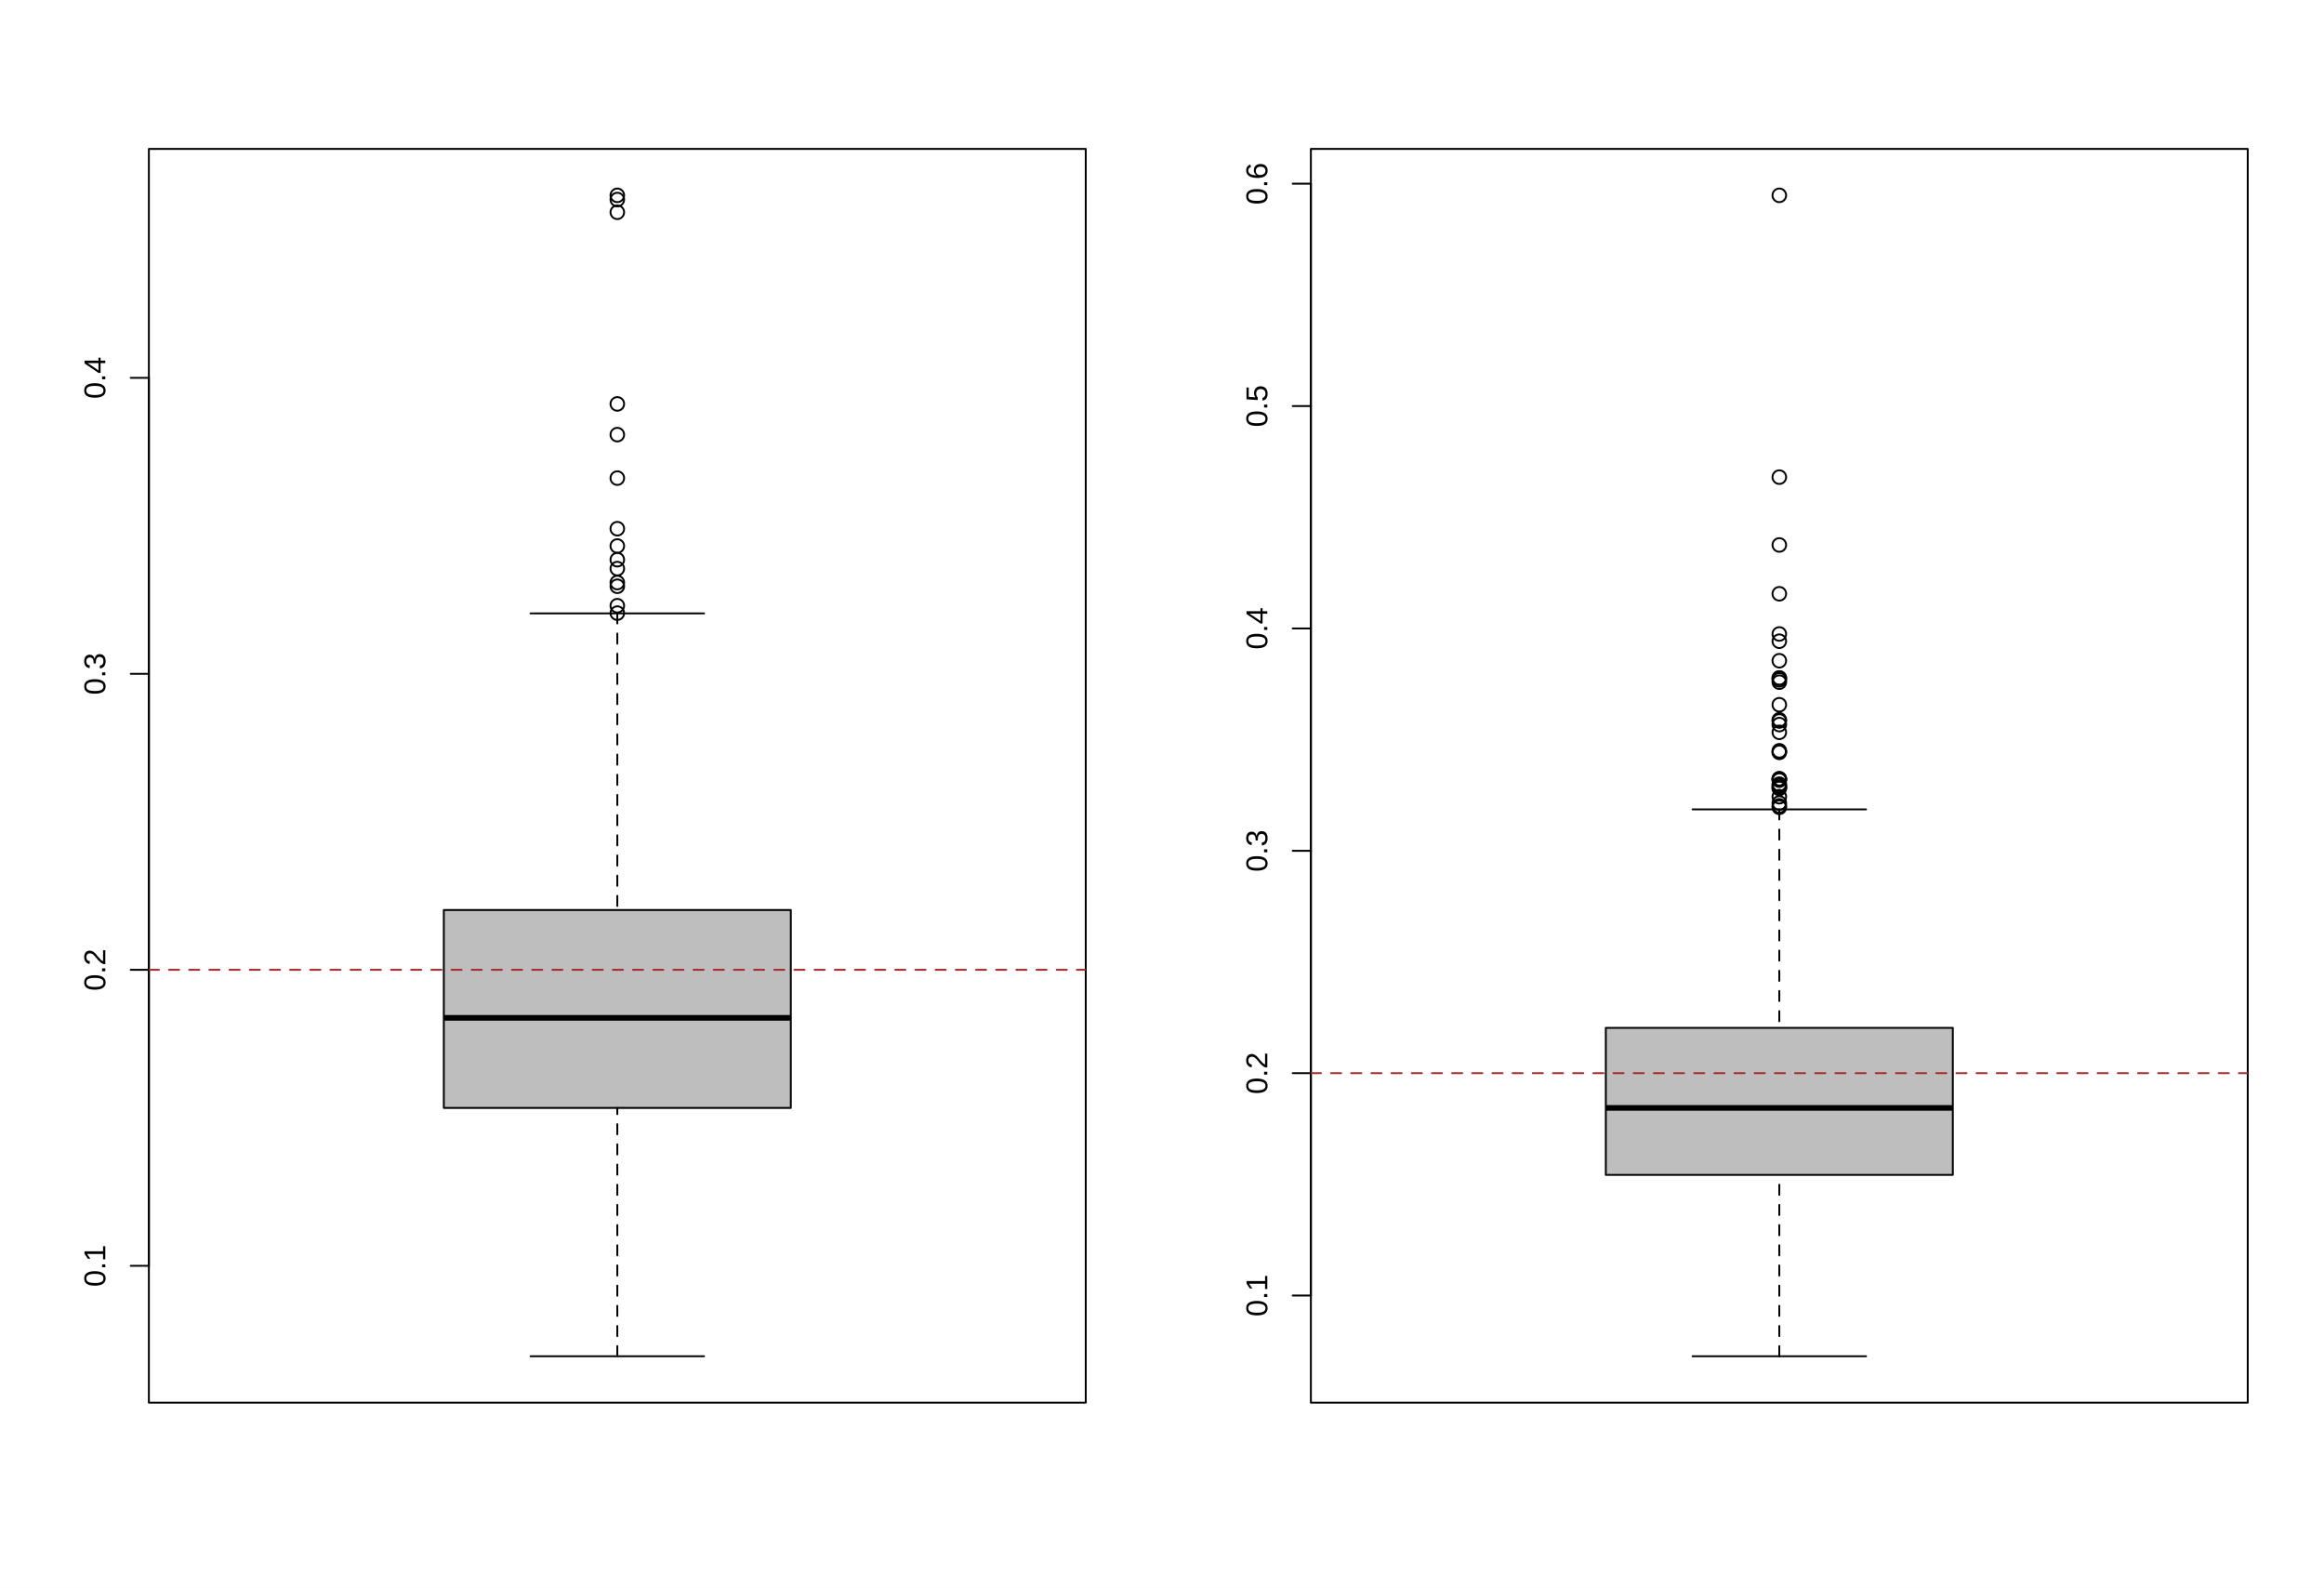
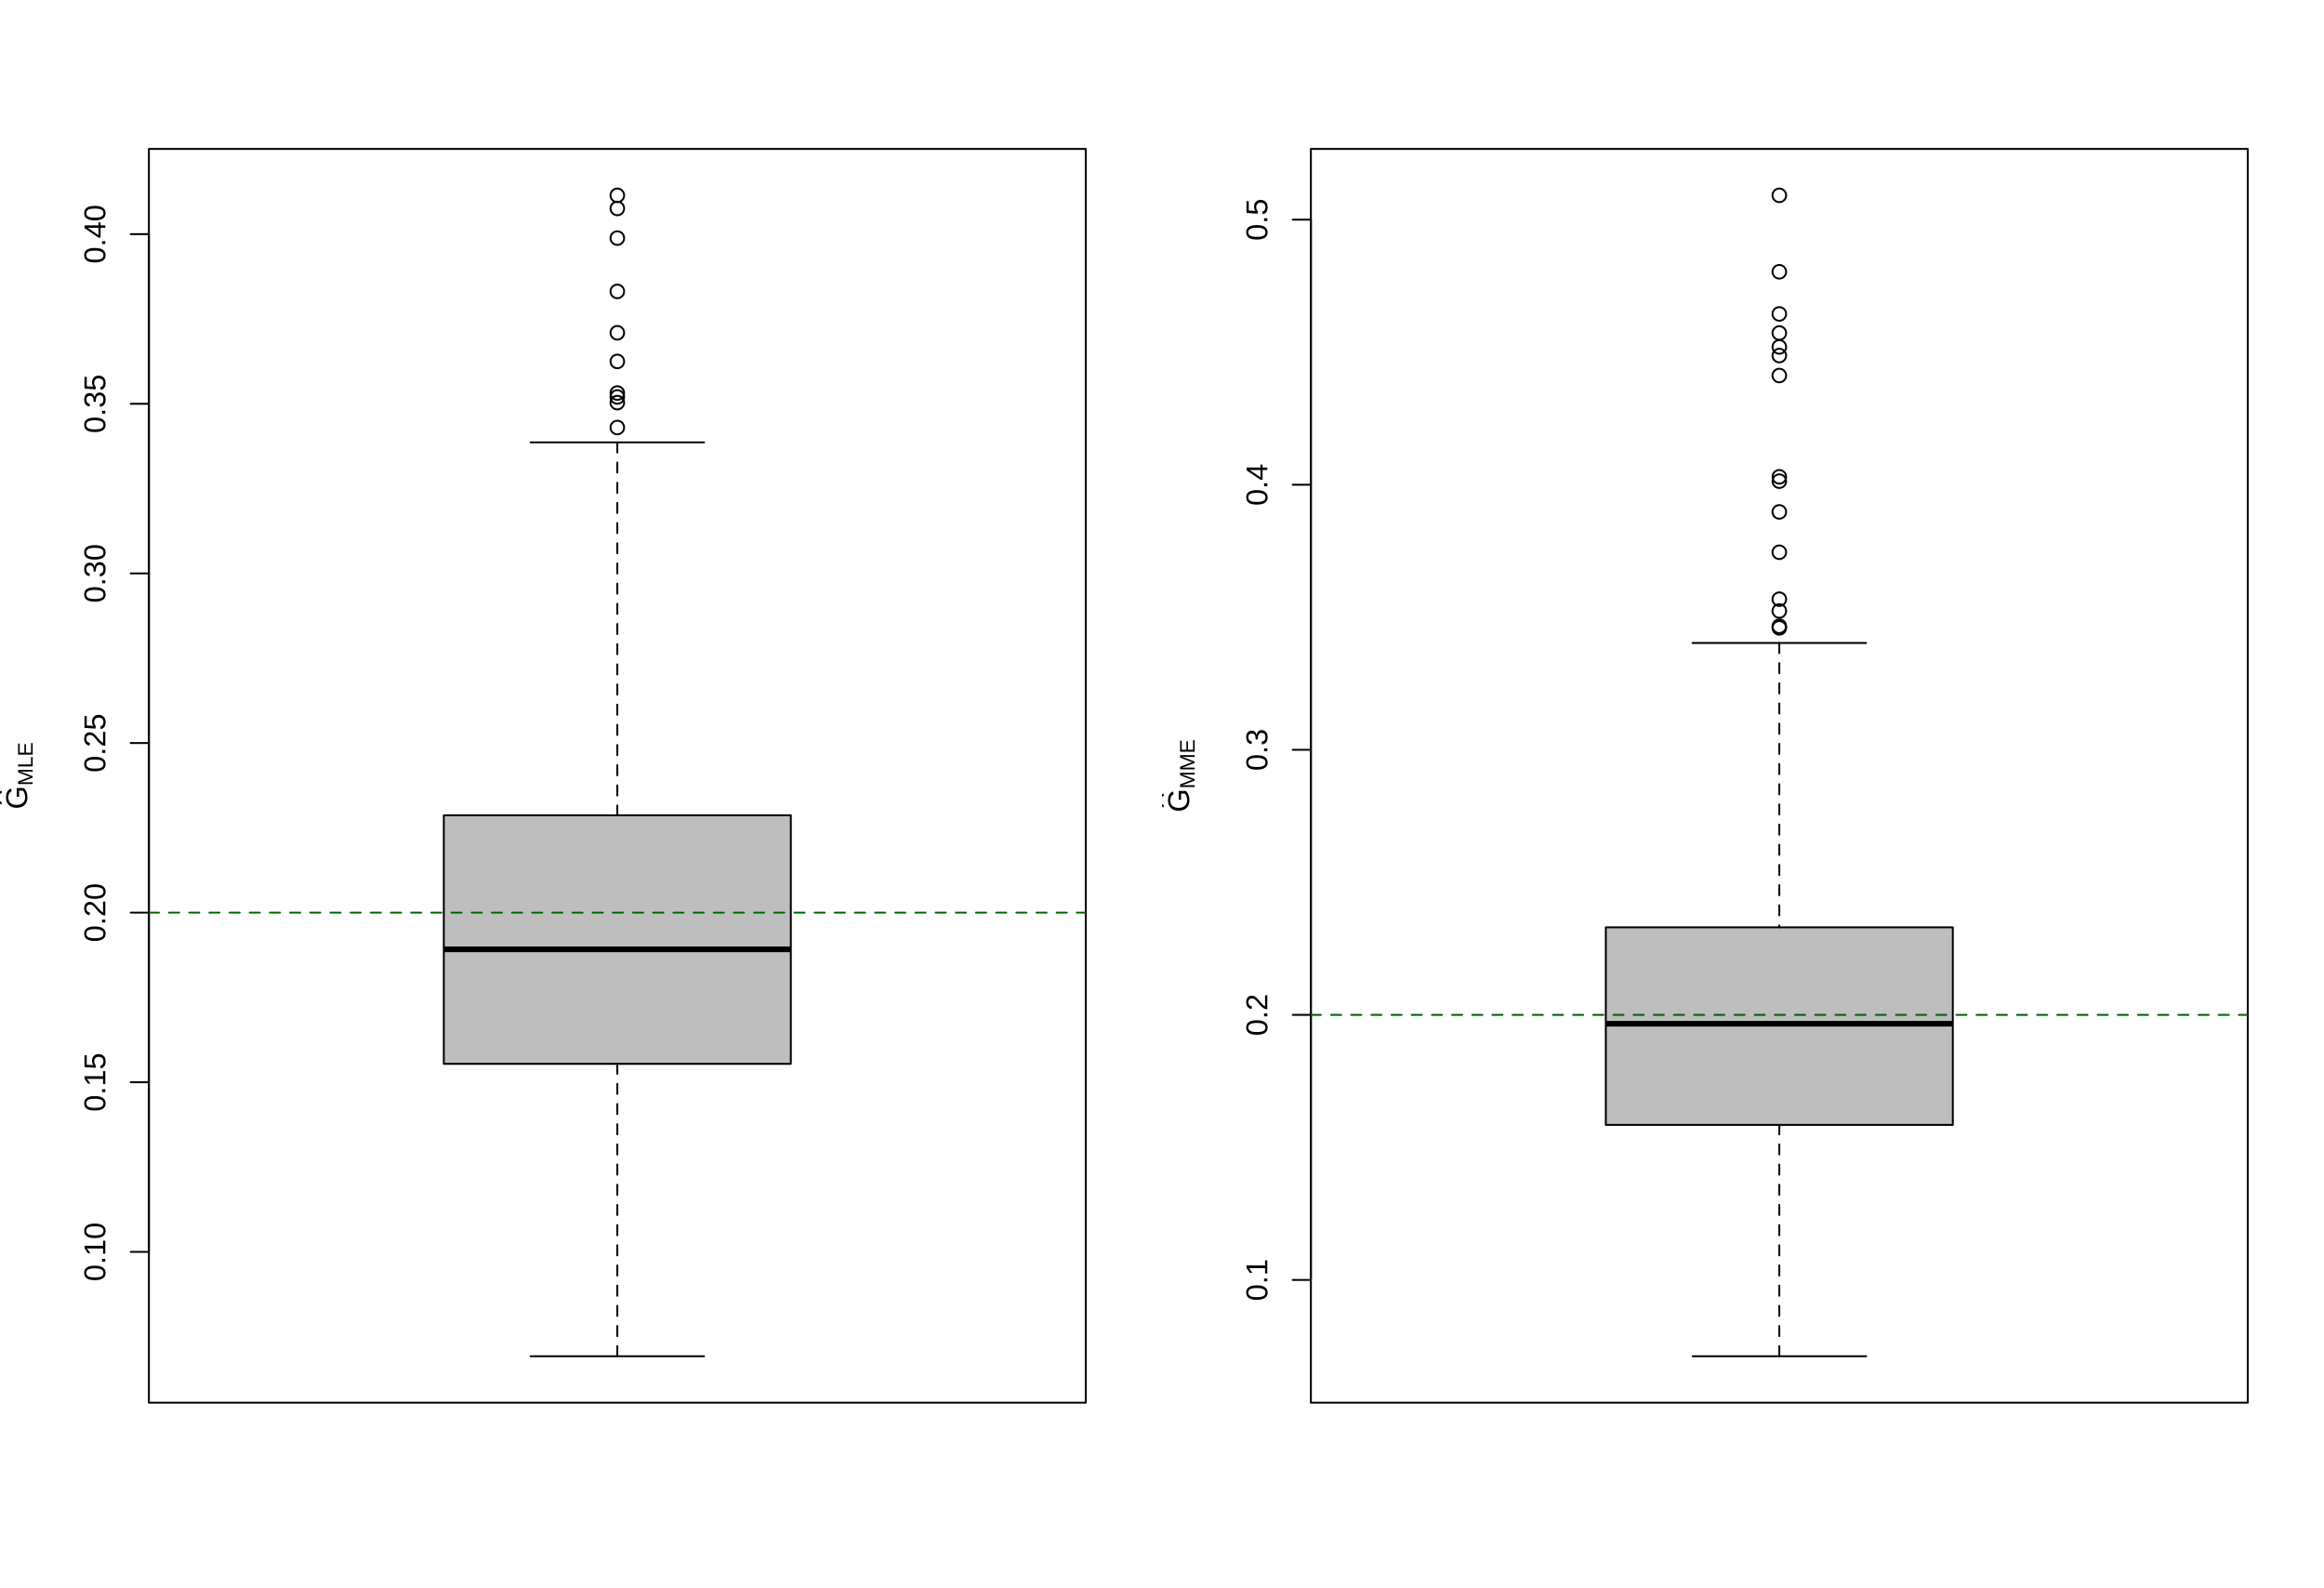
<svg xmlns="http://www.w3.org/2000/svg" class="httpgd" width="1152.00" height="787.00" viewBox="0 0 921.60 629.60">
  <defs>
    <style type="text/css">
    .httpgd line, .httpgd polyline, .httpgd polygon, .httpgd path, .httpgd rect, .httpgd circle {
      fill: none;
      stroke: #000000;
      stroke-linecap: round;
      stroke-linejoin: round;
      stroke-miterlimit: 10.00;
    }
  </style>
    <clipPath id="c0">
      <rect x="0.00" y="0.00" width="921.60" height="629.60" />
    </clipPath>
    <clipPath id="c1">
      <rect x="59.04" y="59.04" width="371.52" height="497.12" />
    </clipPath>
    <clipPath id="c2">
      <rect x="0.00" y="0.00" width="921.60" height="629.60" />
    </clipPath>
    <clipPath id="c3">
+       <rect x="0.00" y="0.00" width="460.80" height="629.60" />
+     </clipPath>
+     <clipPath id="c4">
+       <rect x="0.00" y="0.00" width="921.60" height="629.60" />
+     </clipPath>
+     <clipPath id="c5">
      <rect x="59.04" y="59.04" width="371.52" height="497.12" />
    </clipPath>
-     <clipPath id="c4">
+     <clipPath id="c6">
      <rect x="519.84" y="59.04" width="371.52" height="497.12" />
    </clipPath>
-     <clipPath id="c5">
+     <clipPath id="c7">
      <rect x="0.00" y="0.00" width="921.60" height="629.60" />
    </clipPath>
-     <clipPath id="c6">
+     <clipPath id="c8">
+       <rect x="460.80" y="0.00" width="460.80" height="629.60" />
+     </clipPath>
+     <clipPath id="c9">
+       <rect x="0.00" y="0.00" width="921.60" height="629.60" />
+     </clipPath>
+     <clipPath id="c10">
      <rect x="519.84" y="59.04" width="371.52" height="497.12" />
    </clipPath>
  </defs>
  <rect width="100%" height="100%" style="stroke: none;fill: #FFFFFF;" />
  <g clip-path="url(#c0)">
</g>
  <g clip-path="url(#c1)">
-     <polygon points="176.00,439.28 313.60,439.28 313.60,360.81 176.00,360.81" style="stroke-width: 0.75;stroke: none;fill: #BEBEBE;" />
-     <line x1="176.00" y1="403.57" x2="313.60" y2="403.57" style="stroke-width: 2.25;stroke-linecap: butt;" />
-     <line x1="244.80" y1="537.75" x2="244.80" y2="439.28" style="stroke-width: 0.75; stroke-dasharray: 4.00, 4.00;" />
-     <line x1="244.80" y1="243.20" x2="244.80" y2="360.81" style="stroke-width: 0.75; stroke-dasharray: 4.00, 4.00;" />
+     <polygon points="176.00,421.81 313.60,421.81 313.60,323.25 176.00,323.25" style="stroke-width: 0.75;stroke: none;fill: #BEBEBE;" />
+     <line x1="176.00" y1="376.41" x2="313.60" y2="376.41" style="stroke-width: 2.25;stroke-linecap: butt;" />
+     <line x1="244.80" y1="537.75" x2="244.80" y2="421.81" style="stroke-width: 0.75; stroke-dasharray: 4.00, 4.00;" />
+     <line x1="244.80" y1="175.40" x2="244.80" y2="323.25" style="stroke-width: 0.75; stroke-dasharray: 4.00, 4.00;" />
    <line x1="210.40" y1="537.75" x2="279.20" y2="537.75" style="stroke-width: 0.75;" />
-     <line x1="210.40" y1="243.20" x2="279.20" y2="243.20" style="stroke-width: 0.75;" />
-     <polygon points="176.00,439.28 313.60,439.28 313.60,360.81 176.00,360.81" style="stroke-width: 0.75;" />
-     <circle cx="244.80" cy="84.16" r="2.70" style="stroke-width: 0.75;" />
-     <circle cx="244.80" cy="160.15" r="2.70" style="stroke-width: 0.75;" />
-     <circle cx="244.80" cy="243.10" r="2.70" style="stroke-width: 0.75;" />
-     <circle cx="244.80" cy="79.13" r="2.70" style="stroke-width: 0.75;" />
-     <circle cx="244.80" cy="230.98" r="2.70" style="stroke-width: 0.75;" />
-     <circle cx="244.80" cy="189.57" r="2.70" style="stroke-width: 0.75;" />
-     <circle cx="244.80" cy="216.49" r="2.70" style="stroke-width: 0.75;" />
-     <circle cx="244.80" cy="240.16" r="2.70" style="stroke-width: 0.75;" />
-     <circle cx="244.80" cy="209.63" r="2.70" style="stroke-width: 0.75;" />
-     <circle cx="244.80" cy="232.45" r="2.70" style="stroke-width: 0.75;" />
-     <circle cx="244.80" cy="221.92" r="2.70" style="stroke-width: 0.75;" />
-     <circle cx="244.80" cy="225.45" r="2.70" style="stroke-width: 0.75;" />
+     <line x1="210.40" y1="175.40" x2="279.20" y2="175.40" style="stroke-width: 0.75;" />
+     <polygon points="176.00,421.81 313.60,421.81 313.60,323.25 176.00,323.25" style="stroke-width: 0.75;" />
+     <circle cx="244.80" cy="155.84" r="2.70" style="stroke-width: 0.75;" />
+     <circle cx="244.80" cy="115.55" r="2.70" style="stroke-width: 0.75;" />
+     <circle cx="244.80" cy="131.95" r="2.70" style="stroke-width: 0.75;" />
    <circle cx="244.80" cy="77.45" r="2.70" style="stroke-width: 0.75;" />
-     <circle cx="244.80" cy="172.33" r="2.70" style="stroke-width: 0.75;" />
+     <circle cx="244.80" cy="169.51" r="2.70" style="stroke-width: 0.75;" />
+     <circle cx="244.80" cy="94.40" r="2.70" style="stroke-width: 0.75;" />
+     <circle cx="244.80" cy="159.64" r="2.70" style="stroke-width: 0.75;" />
+     <circle cx="244.80" cy="82.65" r="2.70" style="stroke-width: 0.75;" />
+     <circle cx="244.80" cy="143.31" r="2.70" style="stroke-width: 0.75;" />
+     <circle cx="244.80" cy="157.39" r="2.70" style="stroke-width: 0.75;" />
  </g>
  <g clip-path="url(#c2)">
-     <line x1="59.04" y1="501.89" x2="59.04" y2="149.81" style="stroke-width: 0.75;" />
-     <line x1="59.04" y1="501.89" x2="51.84" y2="501.89" style="stroke-width: 0.75;" />
-     <line x1="59.04" y1="384.53" x2="51.84" y2="384.53" style="stroke-width: 0.75;" />
-     <line x1="59.04" y1="267.17" x2="51.84" y2="267.17" style="stroke-width: 0.75;" />
-     <line x1="59.04" y1="149.81" x2="51.84" y2="149.81" style="stroke-width: 0.75;" />
+     <line x1="59.04" y1="496.36" x2="59.04" y2="92.84" style="stroke-width: 0.75;" />
+     <line x1="59.04" y1="496.36" x2="51.84" y2="496.36" style="stroke-width: 0.75;" />
+     <line x1="59.04" y1="429.11" x2="51.84" y2="429.11" style="stroke-width: 0.75;" />
+     <line x1="59.04" y1="361.86" x2="51.84" y2="361.86" style="stroke-width: 0.75;" />
+     <line x1="59.04" y1="294.60" x2="51.84" y2="294.60" style="stroke-width: 0.75;" />
+     <line x1="59.04" y1="227.35" x2="51.84" y2="227.35" style="stroke-width: 0.75;" />
+     <line x1="59.04" y1="160.10" x2="51.84" y2="160.10" style="stroke-width: 0.75;" />
+     <line x1="59.04" y1="92.84" x2="51.84" y2="92.84" style="stroke-width: 0.75;" />
    <g>
-       <text transform="translate(41.76,501.89) rotate(-90.00)" text-anchor="middle" style="font-family: Arial;font-size: 12.00px;" textLength="16.68px" lengthAdjust="spacingAndGlyphs">0.1</text>
+       <text transform="translate(41.76,496.36) rotate(-90.00)" text-anchor="middle" style="font-family: Arial;font-size: 12.00px;" textLength="23.36px" lengthAdjust="spacingAndGlyphs">0.10</text>
    </g>
    <g>
-       <text transform="translate(41.76,384.53) rotate(-90.00)" text-anchor="middle" style="font-family: Arial;font-size: 12.00px;" textLength="16.68px" lengthAdjust="spacingAndGlyphs">0.2</text>
+       <text transform="translate(41.76,429.11) rotate(-90.00)" text-anchor="middle" style="font-family: Arial;font-size: 12.00px;" textLength="23.36px" lengthAdjust="spacingAndGlyphs">0.15</text>
    </g>
    <g>
-       <text transform="translate(41.76,267.17) rotate(-90.00)" text-anchor="middle" style="font-family: Arial;font-size: 12.00px;" textLength="16.68px" lengthAdjust="spacingAndGlyphs">0.3</text>
+       <text transform="translate(41.76,361.86) rotate(-90.00)" text-anchor="middle" style="font-family: Arial;font-size: 12.00px;" textLength="23.36px" lengthAdjust="spacingAndGlyphs">0.20</text>
    </g>
    <g>
-       <text transform="translate(41.76,149.81) rotate(-90.00)" text-anchor="middle" style="font-family: Arial;font-size: 12.00px;" textLength="16.68px" lengthAdjust="spacingAndGlyphs">0.4</text>
+       <text transform="translate(41.76,294.60) rotate(-90.00)" text-anchor="middle" style="font-family: Arial;font-size: 12.00px;" textLength="23.36px" lengthAdjust="spacingAndGlyphs">0.25</text>
    </g>
+     <g>
+       <text transform="translate(41.76,227.35) rotate(-90.00)" text-anchor="middle" style="font-family: Arial;font-size: 12.00px;" textLength="23.36px" lengthAdjust="spacingAndGlyphs">0.30</text>
+     </g>
+     <g>
+       <text transform="translate(41.76,160.10) rotate(-90.00)" text-anchor="middle" style="font-family: Arial;font-size: 12.00px;" textLength="23.36px" lengthAdjust="spacingAndGlyphs">0.35</text>
+     </g>
+     <g>
+       <text transform="translate(41.76,92.84) rotate(-90.00)" text-anchor="middle" style="font-family: Arial;font-size: 12.00px;" textLength="23.36px" lengthAdjust="spacingAndGlyphs">0.40</text>
+     </g>
+   </g>
+   <g clip-path="url(#c3)">
+     <g>
+       <text transform="translate(10.76,320.89) rotate(-90.00)" style="font-family: Arial;font-size: 12.00px;" textLength="9.33px" lengthAdjust="spacingAndGlyphs">G</text>
+     </g>
+     <g>
+       <text transform="translate(4.61,319.04) rotate(-90.00)" style="font-family: Arial;font-size: 12.00px;" textLength="5.63px" lengthAdjust="spacingAndGlyphs">^</text>
+     </g>
+     <g>
+       <text transform="translate(12.96,311.56) rotate(-90.00)" style="font-family: Arial;font-size: 8.40px;" textLength="6.99px" lengthAdjust="spacingAndGlyphs">M</text>
+     </g>
+     <g>
+       <text transform="translate(12.96,304.57) rotate(-90.00)" style="font-family: Arial;font-size: 8.40px;" textLength="4.67px" lengthAdjust="spacingAndGlyphs">L</text>
+     </g>
+     <g>
+       <text transform="translate(12.96,299.90) rotate(-90.00)" style="font-family: Arial;font-size: 8.40px;" textLength="5.59px" lengthAdjust="spacingAndGlyphs">E</text>
+     </g>
+   </g>
+   <g clip-path="url(#c4)">
    <polygon points="59.04,556.16 430.56,556.16 430.56,59.04 59.04,59.04" style="stroke-width: 0.75;" />
  </g>
-   <g clip-path="url(#c3)">
-     <line x1="59.04" y1="384.53" x2="430.56" y2="384.53" style="stroke-width: 0.75;stroke: #A52A2A; stroke-dasharray: 4.00, 4.00;" />
+   <g clip-path="url(#c5)">
+     <line x1="59.04" y1="361.86" x2="430.56" y2="361.86" style="stroke-width: 0.75;stroke: #006400; stroke-dasharray: 4.00, 4.00;" />
  </g>
-   <g clip-path="url(#c4)">
-     <polygon points="636.80,465.84 774.40,465.84 774.40,407.55 636.80,407.55" style="stroke-width: 0.75;stroke: none;fill: #BEBEBE;" />
-     <line x1="636.80" y1="439.28" x2="774.40" y2="439.28" style="stroke-width: 2.25;stroke-linecap: butt;" />
-     <line x1="705.60" y1="537.75" x2="705.60" y2="465.84" style="stroke-width: 0.75; stroke-dasharray: 4.00, 4.00;" />
-     <line x1="705.60" y1="320.91" x2="705.60" y2="407.55" style="stroke-width: 0.75; stroke-dasharray: 4.00, 4.00;" />
+   <g clip-path="url(#c6)">
+     <polygon points="636.80,446.02 774.40,446.02 774.40,367.68 636.80,367.68" style="stroke-width: 0.75;stroke: none;fill: #BEBEBE;" />
+     <line x1="636.80" y1="405.91" x2="774.40" y2="405.91" style="stroke-width: 2.25;stroke-linecap: butt;" />
+     <line x1="705.60" y1="537.75" x2="705.60" y2="446.02" style="stroke-width: 0.75; stroke-dasharray: 4.00, 4.00;" />
+     <line x1="705.60" y1="254.94" x2="705.60" y2="367.68" style="stroke-width: 0.75; stroke-dasharray: 4.00, 4.00;" />
    <line x1="671.20" y1="537.75" x2="740.00" y2="537.75" style="stroke-width: 0.75;" />
-     <line x1="671.20" y1="320.91" x2="740.00" y2="320.91" style="stroke-width: 0.75;" />
-     <polygon points="636.80,465.84 774.40,465.84 774.40,407.55 636.80,407.55" style="stroke-width: 0.75;" />
-     <circle cx="705.60" cy="298.29" r="2.70" style="stroke-width: 0.75;" />
-     <circle cx="705.60" cy="312.61" r="2.70" style="stroke-width: 0.75;" />
-     <circle cx="705.60" cy="318.38" r="2.70" style="stroke-width: 0.75;" />
-     <circle cx="705.60" cy="285.40" r="2.70" style="stroke-width: 0.75;" />
-     <circle cx="705.60" cy="270.48" r="2.70" style="stroke-width: 0.75;" />
-     <circle cx="705.60" cy="311.47" r="2.70" style="stroke-width: 0.75;" />
-     <circle cx="705.60" cy="216.08" r="2.70" style="stroke-width: 0.75;" />
-     <circle cx="705.60" cy="235.43" r="2.70" style="stroke-width: 0.75;" />
-     <circle cx="705.60" cy="312.03" r="2.70" style="stroke-width: 0.75;" />
-     <circle cx="705.60" cy="309.33" r="2.70" style="stroke-width: 0.75;" />
-     <circle cx="705.60" cy="268.88" r="2.70" style="stroke-width: 0.75;" />
-     <circle cx="705.60" cy="312.39" r="2.70" style="stroke-width: 0.75;" />
-     <circle cx="705.60" cy="287.30" r="2.70" style="stroke-width: 0.75;" />
-     <circle cx="705.60" cy="315.89" r="2.70" style="stroke-width: 0.75;" />
-     <circle cx="705.60" cy="308.75" r="2.70" style="stroke-width: 0.75;" />
-     <circle cx="705.60" cy="189.18" r="2.70" style="stroke-width: 0.75;" />
-     <circle cx="705.60" cy="298.19" r="2.70" style="stroke-width: 0.75;" />
-     <circle cx="705.60" cy="290.36" r="2.70" style="stroke-width: 0.75;" />
-     <circle cx="705.60" cy="268.80" r="2.70" style="stroke-width: 0.75;" />
-     <circle cx="705.60" cy="297.68" r="2.70" style="stroke-width: 0.75;" />
-     <circle cx="705.60" cy="285.88" r="2.70" style="stroke-width: 0.75;" />
-     <circle cx="705.60" cy="269.57" r="2.70" style="stroke-width: 0.75;" />
-     <circle cx="705.60" cy="261.98" r="2.70" style="stroke-width: 0.75;" />
-     <circle cx="705.60" cy="320.10" r="2.70" style="stroke-width: 0.75;" />
-     <circle cx="705.60" cy="319.52" r="2.70" style="stroke-width: 0.75;" />
+     <line x1="671.20" y1="254.94" x2="740.00" y2="254.94" style="stroke-width: 0.75;" />
+     <polygon points="636.80,446.02 774.40,446.02 774.40,367.68 636.80,367.68" style="stroke-width: 0.75;" />
+     <circle cx="705.60" cy="140.97" r="2.70" style="stroke-width: 0.75;" />
+     <circle cx="705.60" cy="218.96" r="2.70" style="stroke-width: 0.75;" />
    <circle cx="705.60" cy="77.45" r="2.70" style="stroke-width: 0.75;" />
-     <circle cx="705.60" cy="251.37" r="2.70" style="stroke-width: 0.75;" />
-     <circle cx="705.60" cy="254.24" r="2.70" style="stroke-width: 0.75;" />
-     <circle cx="705.60" cy="279.43" r="2.70" style="stroke-width: 0.75;" />
-     <circle cx="705.60" cy="308.95" r="2.70" style="stroke-width: 0.75;" />
-     <circle cx="705.60" cy="308.90" r="2.70" style="stroke-width: 0.75;" />
-     <circle cx="705.60" cy="310.92" r="2.70" style="stroke-width: 0.75;" />
+     <circle cx="705.60" cy="107.76" r="2.70" style="stroke-width: 0.75;" />
+     <circle cx="705.60" cy="148.90" r="2.70" style="stroke-width: 0.75;" />
+     <circle cx="705.60" cy="237.59" r="2.70" style="stroke-width: 0.75;" />
+     <circle cx="705.60" cy="248.95" r="2.70" style="stroke-width: 0.75;" />
+     <circle cx="705.60" cy="137.56" r="2.70" style="stroke-width: 0.75;" />
+     <circle cx="705.60" cy="132.04" r="2.70" style="stroke-width: 0.75;" />
+     <circle cx="705.60" cy="190.78" r="2.70" style="stroke-width: 0.75;" />
+     <circle cx="705.60" cy="248.30" r="2.70" style="stroke-width: 0.75;" />
+     <circle cx="705.60" cy="124.47" r="2.70" style="stroke-width: 0.75;" />
+     <circle cx="705.60" cy="189.06" r="2.70" style="stroke-width: 0.75;" />
+     <circle cx="705.60" cy="242.25" r="2.70" style="stroke-width: 0.75;" />
+     <circle cx="705.60" cy="202.97" r="2.70" style="stroke-width: 0.75;" />
  </g>
-   <g clip-path="url(#c5)">
-     <line x1="519.84" y1="513.68" x2="519.84" y2="72.83" style="stroke-width: 0.75;" />
-     <line x1="519.84" y1="513.68" x2="512.64" y2="513.68" style="stroke-width: 0.75;" />
-     <line x1="519.84" y1="425.51" x2="512.64" y2="425.51" style="stroke-width: 0.75;" />
-     <line x1="519.84" y1="337.34" x2="512.64" y2="337.34" style="stroke-width: 0.75;" />
-     <line x1="519.84" y1="249.17" x2="512.64" y2="249.17" style="stroke-width: 0.75;" />
-     <line x1="519.84" y1="161.00" x2="512.64" y2="161.00" style="stroke-width: 0.75;" />
-     <line x1="519.84" y1="72.83" x2="512.64" y2="72.83" style="stroke-width: 0.75;" />
+   <g clip-path="url(#c7)">
+     <line x1="519.84" y1="507.50" x2="519.84" y2="87.10" style="stroke-width: 0.75;" />
+     <line x1="519.84" y1="507.50" x2="512.64" y2="507.50" style="stroke-width: 0.75;" />
+     <line x1="519.84" y1="402.40" x2="512.64" y2="402.40" style="stroke-width: 0.75;" />
+     <line x1="519.84" y1="297.30" x2="512.64" y2="297.30" style="stroke-width: 0.75;" />
+     <line x1="519.84" y1="192.20" x2="512.64" y2="192.20" style="stroke-width: 0.75;" />
+     <line x1="519.84" y1="87.10" x2="512.64" y2="87.10" style="stroke-width: 0.75;" />
    <g>
-       <text transform="translate(502.56,513.68) rotate(-90.00)" text-anchor="middle" style="font-family: Arial;font-size: 12.00px;" textLength="16.68px" lengthAdjust="spacingAndGlyphs">0.1</text>
+       <text transform="translate(502.56,507.50) rotate(-90.00)" text-anchor="middle" style="font-family: Arial;font-size: 12.00px;" textLength="16.68px" lengthAdjust="spacingAndGlyphs">0.1</text>
    </g>
    <g>
-       <text transform="translate(502.56,425.51) rotate(-90.00)" text-anchor="middle" style="font-family: Arial;font-size: 12.00px;" textLength="16.68px" lengthAdjust="spacingAndGlyphs">0.2</text>
+       <text transform="translate(502.56,402.40) rotate(-90.00)" text-anchor="middle" style="font-family: Arial;font-size: 12.00px;" textLength="16.68px" lengthAdjust="spacingAndGlyphs">0.2</text>
    </g>
    <g>
-       <text transform="translate(502.56,337.34) rotate(-90.00)" text-anchor="middle" style="font-family: Arial;font-size: 12.00px;" textLength="16.68px" lengthAdjust="spacingAndGlyphs">0.3</text>
+       <text transform="translate(502.56,297.30) rotate(-90.00)" text-anchor="middle" style="font-family: Arial;font-size: 12.00px;" textLength="16.68px" lengthAdjust="spacingAndGlyphs">0.3</text>
    </g>
    <g>
-       <text transform="translate(502.56,249.17) rotate(-90.00)" text-anchor="middle" style="font-family: Arial;font-size: 12.00px;" textLength="16.68px" lengthAdjust="spacingAndGlyphs">0.4</text>
+       <text transform="translate(502.56,192.20) rotate(-90.00)" text-anchor="middle" style="font-family: Arial;font-size: 12.00px;" textLength="16.68px" lengthAdjust="spacingAndGlyphs">0.4</text>
    </g>
    <g>
-       <text transform="translate(502.56,161.00) rotate(-90.00)" text-anchor="middle" style="font-family: Arial;font-size: 12.00px;" textLength="16.68px" lengthAdjust="spacingAndGlyphs">0.5</text>
+       <text transform="translate(502.56,87.10) rotate(-90.00)" text-anchor="middle" style="font-family: Arial;font-size: 12.00px;" textLength="16.68px" lengthAdjust="spacingAndGlyphs">0.5</text>
+     </g>
+   </g>
+   <g clip-path="url(#c8)">
+     <g>
+       <text transform="translate(471.56,322.05) rotate(-90.00)" style="font-family: Arial;font-size: 12.00px;" textLength="9.33px" lengthAdjust="spacingAndGlyphs">G</text>
    </g>
    <g>
-       <text transform="translate(502.56,72.83) rotate(-90.00)" text-anchor="middle" style="font-family: Arial;font-size: 12.00px;" textLength="16.68px" lengthAdjust="spacingAndGlyphs">0.6</text>
+       <text transform="translate(465.41,320.20) rotate(-90.00)" style="font-family: Arial;font-size: 12.00px;" textLength="5.63px" lengthAdjust="spacingAndGlyphs">^</text>
    </g>
+     <g>
+       <text transform="translate(473.76,312.72) rotate(-90.00)" style="font-family: Arial;font-size: 8.40px;" textLength="6.99px" lengthAdjust="spacingAndGlyphs">M</text>
+     </g>
+     <g>
+       <text transform="translate(473.76,305.73) rotate(-90.00)" style="font-family: Arial;font-size: 8.40px;" textLength="6.99px" lengthAdjust="spacingAndGlyphs">M</text>
+     </g>
+     <g>
+       <text transform="translate(473.76,298.74) rotate(-90.00)" style="font-family: Arial;font-size: 8.40px;" textLength="5.59px" lengthAdjust="spacingAndGlyphs">E</text>
+     </g>
+   </g>
+   <g clip-path="url(#c9)">
    <polygon points="519.84,556.16 891.36,556.16 891.36,59.04 519.84,59.04" style="stroke-width: 0.75;" />
  </g>
-   <g clip-path="url(#c6)">
-     <line x1="519.84" y1="425.51" x2="891.36" y2="425.51" style="stroke-width: 0.75;stroke: #A52A2A; stroke-dasharray: 4.00, 4.00;" />
+   <g clip-path="url(#c10)">
+     <line x1="519.84" y1="402.40" x2="891.36" y2="402.40" style="stroke-width: 0.75;stroke: #006400; stroke-dasharray: 4.00, 4.00;" />
  </g>
</svg>
